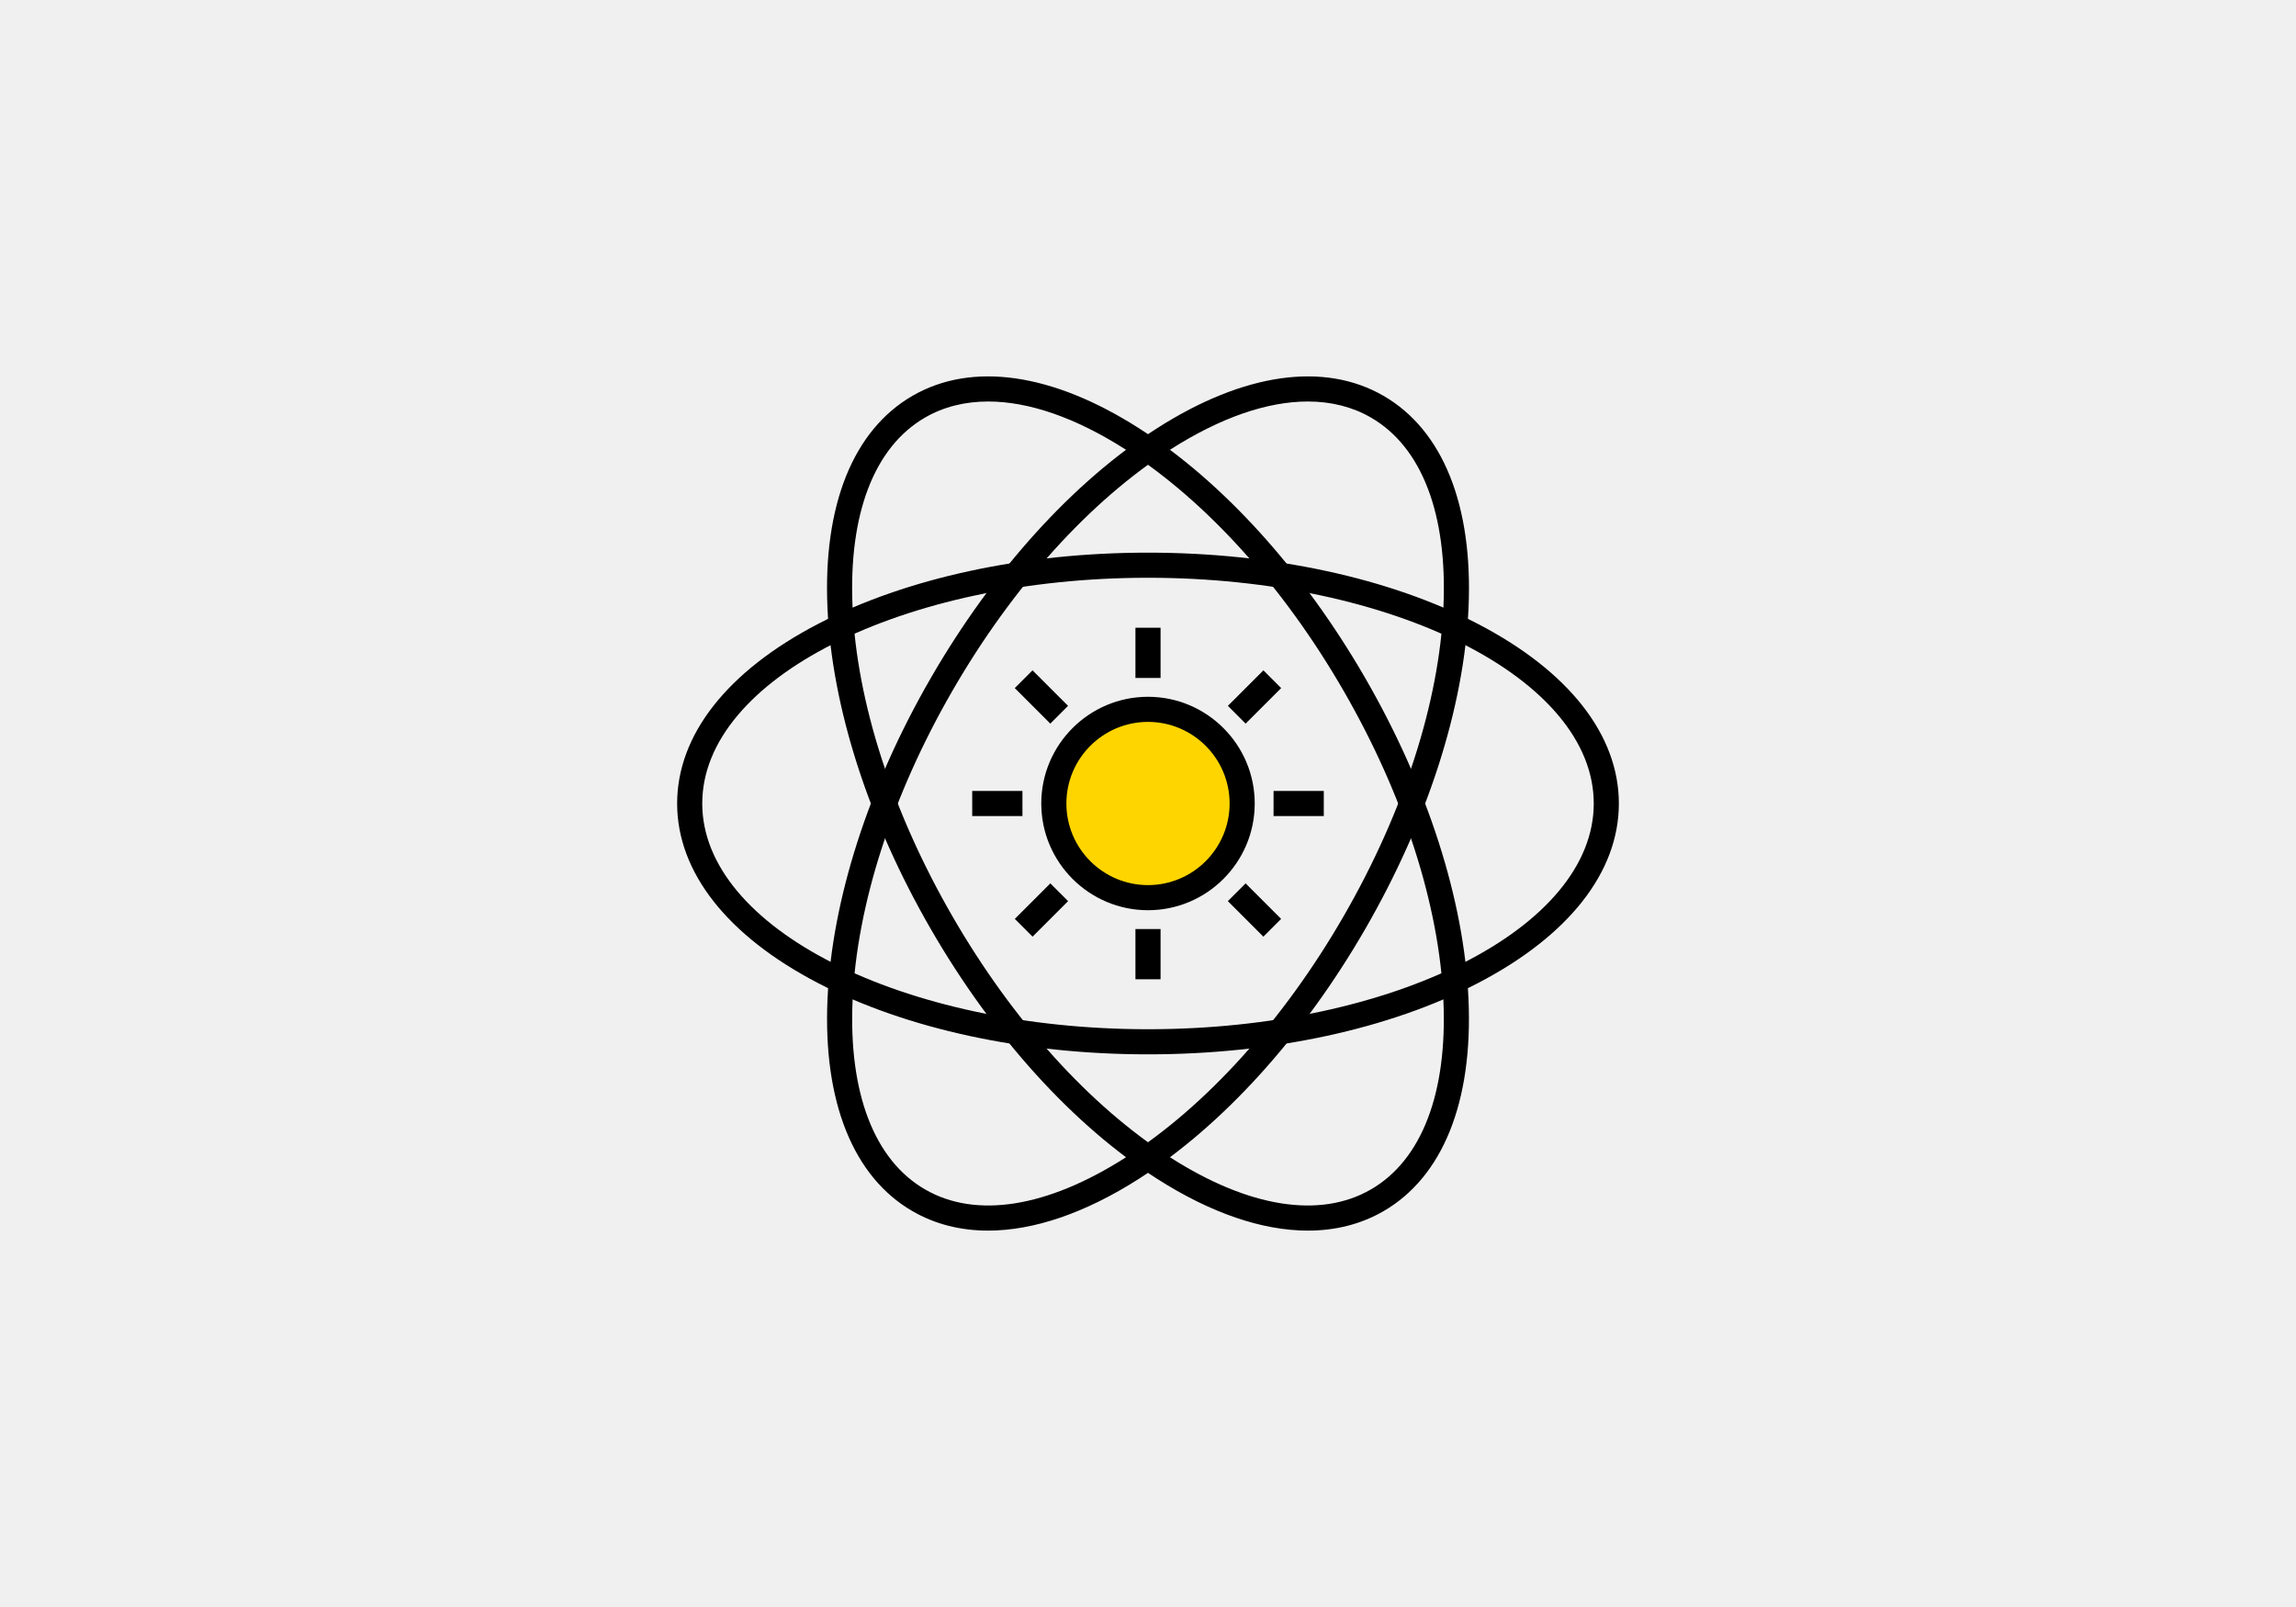
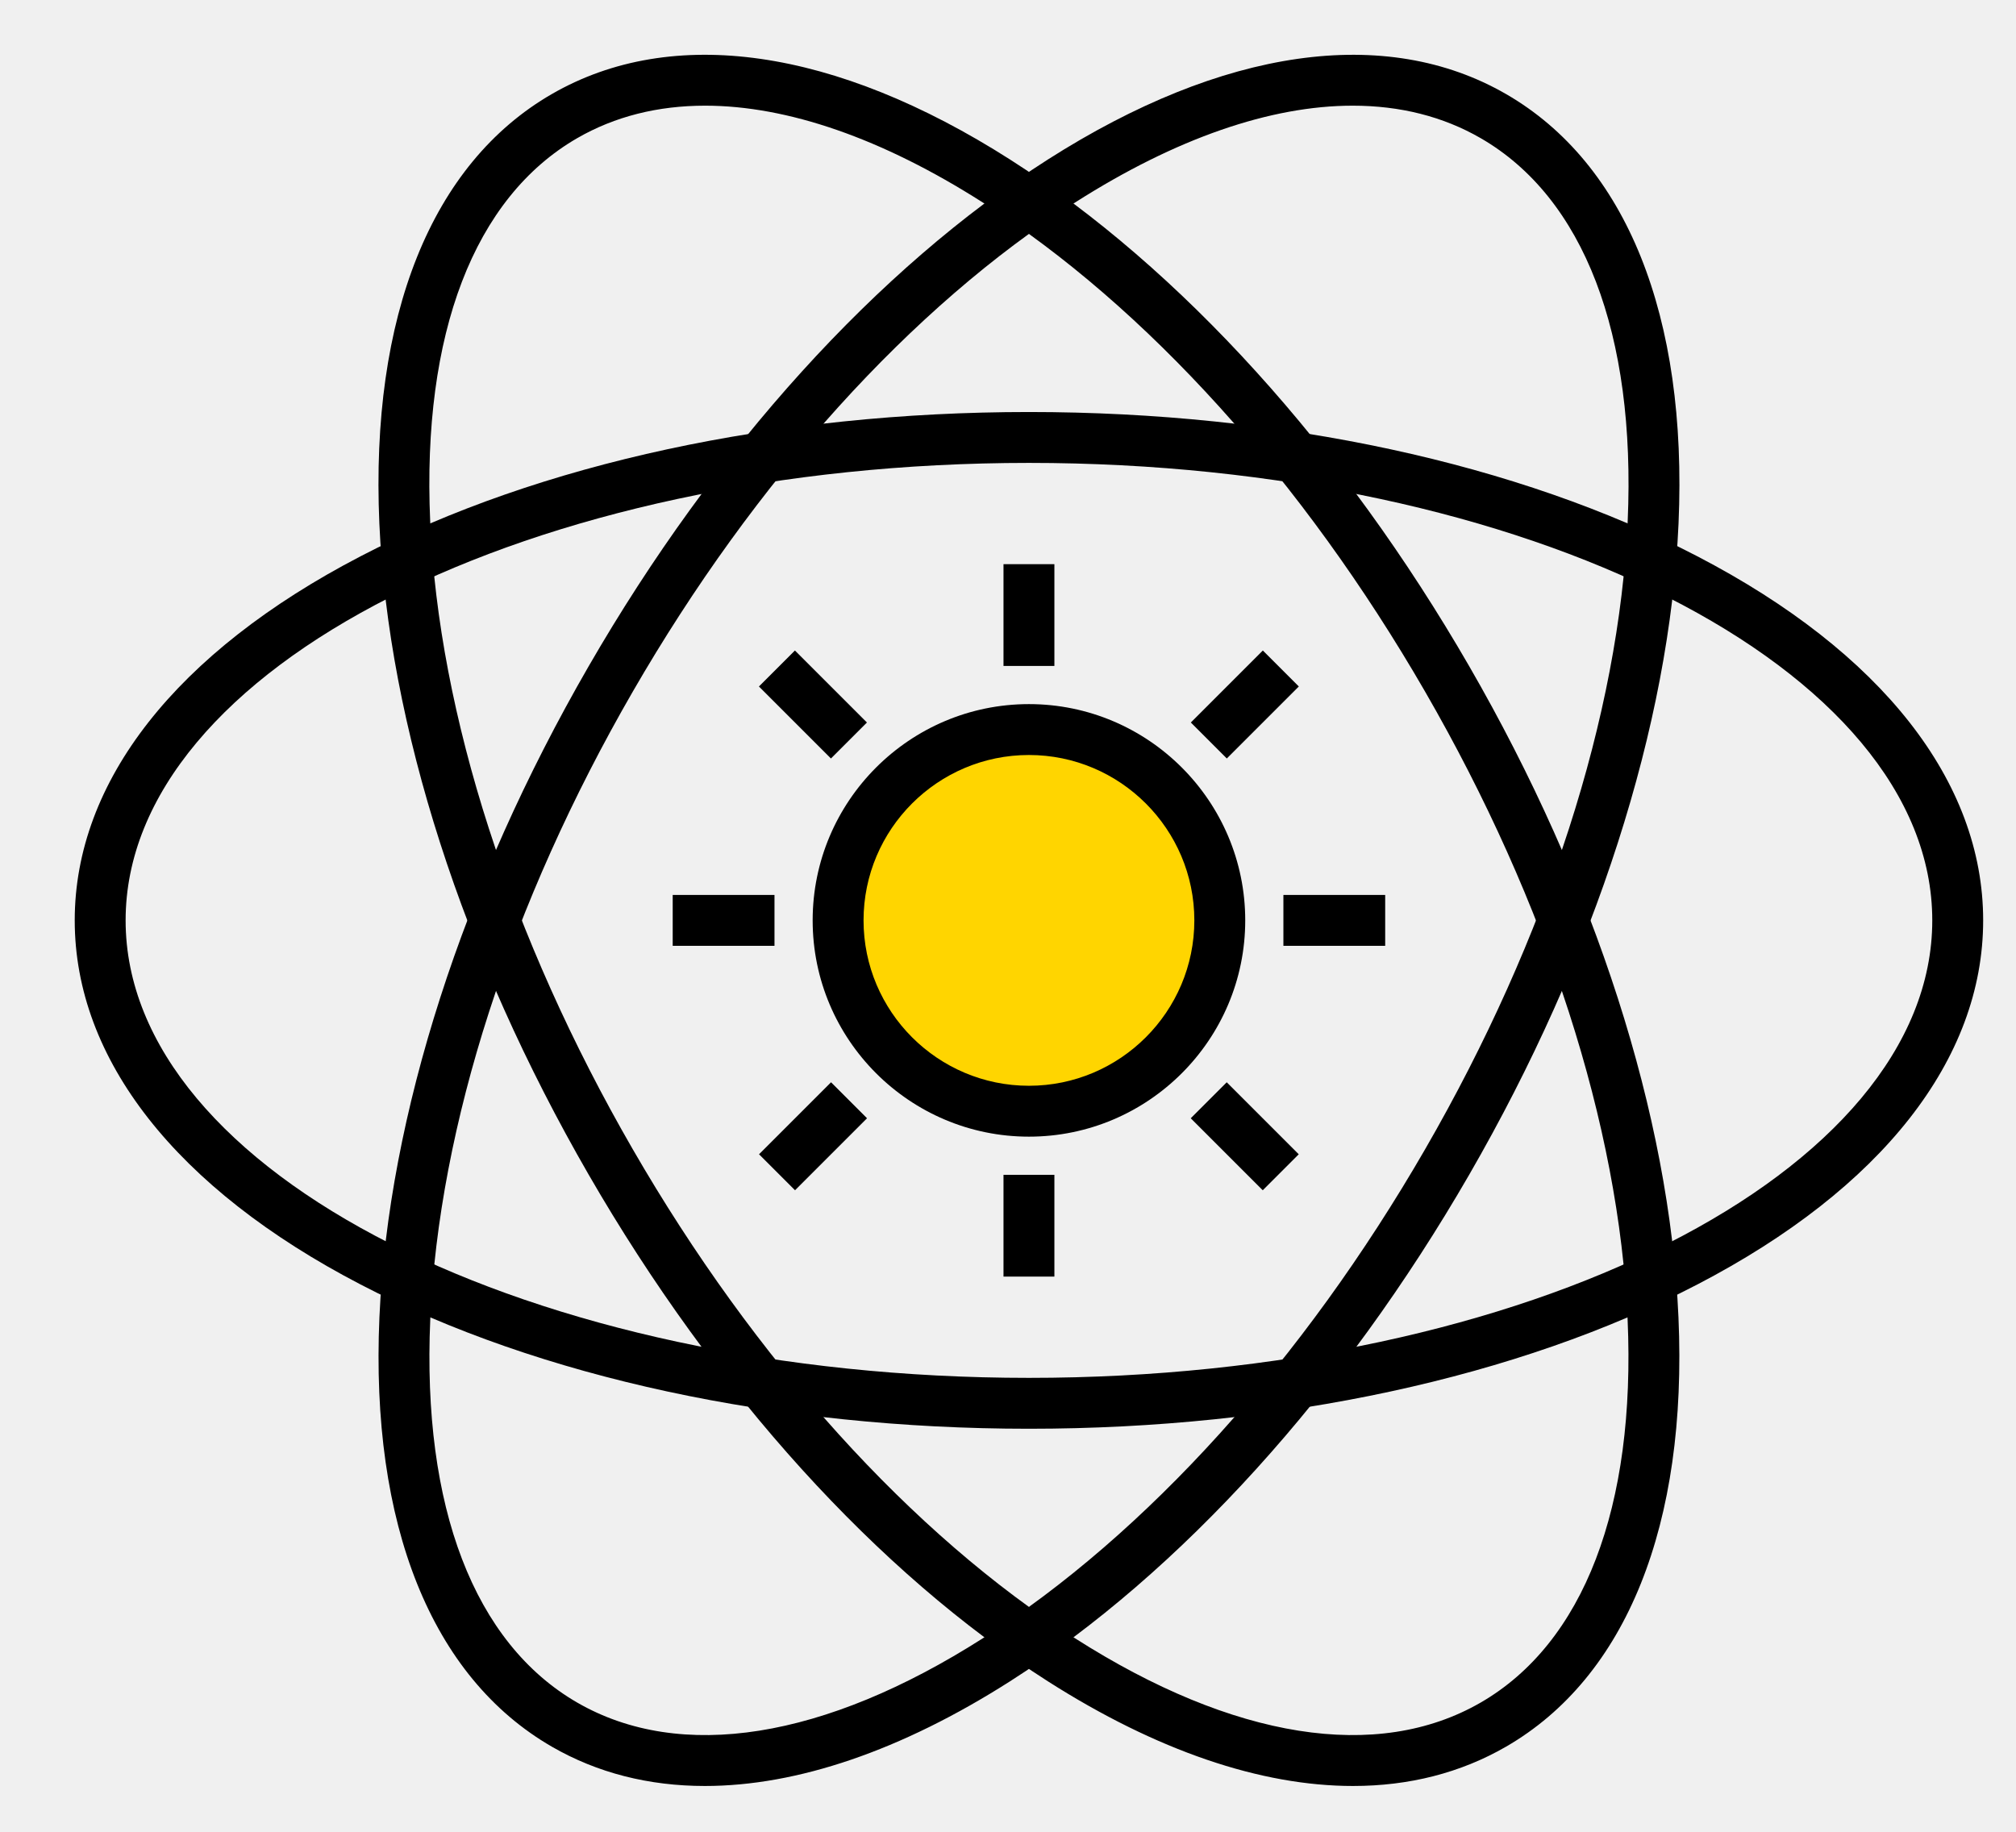
- <svg xmlns="http://www.w3.org/2000/svg" id="master-artboard" viewBox="0 0 1400 980" width="1400px" height="980px" version="1.1" style="shape-rendering:geometricPrecision; text-rendering:geometricPrecision; image-rendering:optimizeQuality; fill-rule:evenodd; clip-rule:evenodd">
-   <g transform="matrix(3.828125, 0, 0, 3.828125, 210, 0.000004458737)">
-     <path d="M 126 148 H 130 V 156 H 126 V 148 Z" />
-     <path d="M 126 100 H 130 V 108 H 126 V 100 Z" />
-     <path d="M 100 126 H 108 V 130 H 100 V 126 Z" />
-     <path d="M 148 126 H 156 V 130 H 148 V 126 Z" />
-     <path d="M 140.97 142.97 H 148.974 V 146.97 H 140.97 V 142.97 Z" transform="matrix(.7071 .7071 -.7071 .7071 144.96 -60.048)" />
-     <path d="M 107.03 109.03 H 115.034 V 113.03 H 107.03 V 109.03 Z" transform="matrix(.7071 .7071 -.7071 .7071 111.02 -45.99)" />
-     <path d="M 109.03 140.97 H 113.03 V 148.974 H 109.03 V 140.97 Z" transform="matrix(.7071 .7071 -.7071 .7071 135.03 -36.05)" />
-     <path d="M 142.97 107.03 H 146.97 V 115.034 H 142.97 V 107.03 Z" transform="matrix(.7071 .7071 -.7071 .7071 120.97 -69.989)" />
-     <path d="m153.47 196.04c-7.24 0-15.424-2.77-23.984-8.229-13.369-8.525-26.188-22.671-36.095-39.831s-15.748-35.333-16.447-51.174c-0.719-16.308 4.094-28.296 13.553-33.758s22.249-3.635 36.012 5.141c13.369 8.525 26.188 22.671 36.095 39.831s15.748 35.333 16.447 51.174c0.719 16.308-4.095 28.296-13.554 33.757-3.575 2.065-7.628 3.089-12.027 3.089zm-50.922-132.08c-3.711 0-7.094 0.845-10.051 2.552-8.104 4.678-12.208 15.374-11.558 30.117 0.671 15.21 6.323 32.737 15.916 49.351 9.592 16.614 21.943 30.271 34.78 38.458 12.443 7.935 23.757 9.727 31.861 5.05 8.104-4.678 12.208-15.374 11.558-30.117-0.671-15.21-6.323-32.737-15.916-49.351-9.592-16.614-21.943-30.271-34.78-38.458-7.903-5.04-15.351-7.602-21.81-7.602z" />
-     <path d="m102.53 196.04c-4.4 0-8.451-1.023-12.027-3.088-9.459-5.461-14.272-17.45-13.554-33.757 0.699-15.841 6.54-34.015 16.447-51.174s22.726-31.305 36.095-39.831c13.762-8.775 26.553-10.604 36.012-5.141 9.459 5.461 14.272 17.45 13.554 33.757-0.699 15.841-6.54 34.015-16.447 51.174s-22.726 31.305-36.095 39.831c-8.56 5.458-16.744 8.229-23.985 8.229zm50.922-132.08c-6.459 0-13.906 2.562-21.811 7.602-12.837 8.187-25.188 21.844-34.78 38.458-9.593 16.614-15.245 34.14-15.916 49.351-0.65 14.743 3.454 25.439 11.558 30.117 8.102 4.677 19.417 2.885 31.861-5.05 12.837-8.187 25.188-21.844 34.78-38.458 9.593-16.614 15.245-34.14 15.916-49.351 0.65-14.743-3.454-25.439-11.558-30.117-2.955-1.706-6.34-2.552-10.05-2.552z" />
-     <path d="m128 167.96c-19.814 0-38.474-4.029-52.541-11.344-14.483-7.531-22.459-17.694-22.459-28.616s7.976-21.085 22.459-28.616c14.067-7.315 32.727-11.344 52.541-11.344s38.474 4.029 52.541 11.344c14.483 7.531 22.459 17.694 22.459 28.616s-7.976 21.085-22.459 28.616c-14.067 7.315-32.727 11.344-52.541 11.344zm0-75.92c-39.149 0-71 16.131-71 35.96s31.851 35.96 71 35.96 71-16.131 71-35.96-31.851-35.96-71-35.96z" />
-     <path d="M 143 128 A 15 15 0 0 1 128 143 A 15 15 0 0 1 113 128 A 15 15 0 0 1 128 113 A 15 15 0 0 1 143 128 Z" fill="#FF8C1A" style="fill: rgb(255, 213, 0);" />
-     <path d="m128 145c-9.374 0-17-7.626-17-17s7.626-17 17-17 17 7.626 17 17-7.626 17-17 17zm0-30c-7.168 0-13 5.832-13 13s5.832 13 13 13 13-5.832 13-13-5.832-13-13-13z" />
-     <path d="M 220.82 157.21" style="fill: rgb(255, 213, 0); fill-opacity: 1; stroke: rgb(0, 0, 0); stroke-opacity: 1; stroke-width: 0; paint-order: fill;" />
-     <path d="M 218.377 334.91" style="fill: rgb(255, 213, 0); fill-opacity: 1; stroke: rgb(0, 0, 0); stroke-opacity: 1; stroke-width: 0; paint-order: fill;" />
+ <svg xmlns="http://www.w3.org/2000/svg" id="master-artboard" viewBox="0 0 990.213 899.574" version="1.1" x="0px" y="0px" style="enable-background:new 0 0 1400 980;" width="990.213px" height="899.574px">
+   <rect id="ee-background" x="0" y="0" width="990.213" height="899.574" style="fill: white; fill-opacity: 0; pointer-events: none;" />
+   <g transform="matrix(1.632443, 0, 0, 1.632443, -637.3163, -347.7916)">
+     <g transform="matrix(3.828125, 0, 0, 3.828125, 210, 0.000004458737)">
+       <path d="M 126 148 H 130 V 156 H 126 V 148 Z" />
+       <path d="M 126 100 H 130 V 108 H 126 V 100 Z" />
+       <path d="M 100 126 H 108 V 130 H 100 V 126 Z" />
+       <path d="M 148 126 H 156 V 130 H 148 V 126 Z" />
+       <path d="M 140.97 142.97 H 148.974 V 146.97 H 140.97 V 142.97 Z" transform="matrix(.7071 .7071 -.7071 .7071 144.96 -60.048)" />
+       <path d="M 107.03 109.03 H 115.034 V 113.03 H 107.03 V 109.03 Z" transform="matrix(.7071 .7071 -.7071 .7071 111.02 -45.99)" />
+       <path d="M 109.03 140.97 H 113.03 V 148.974 H 109.03 V 140.97 Z" transform="matrix(.7071 .7071 -.7071 .7071 135.03 -36.05)" />
+       <path d="M 142.97 107.03 H 146.97 V 115.034 H 142.97 V 107.03 Z" transform="matrix(.7071 .7071 -.7071 .7071 120.97 -69.989)" />
+       <path d="m153.47 196.04c-7.24 0-15.424-2.77-23.984-8.229-13.369-8.525-26.188-22.671-36.095-39.831s-15.748-35.333-16.447-51.174c-0.719-16.308 4.094-28.296 13.553-33.758s22.249-3.635 36.012 5.141c13.369 8.525 26.188 22.671 36.095 39.831s15.748 35.333 16.447 51.174c0.719 16.308-4.095 28.296-13.554 33.757-3.575 2.065-7.628 3.089-12.027 3.089zm-50.922-132.08c-3.711 0-7.094 0.845-10.051 2.552-8.104 4.678-12.208 15.374-11.558 30.117 0.671 15.21 6.323 32.737 15.916 49.351 9.592 16.614 21.943 30.271 34.78 38.458 12.443 7.935 23.757 9.727 31.861 5.05 8.104-4.678 12.208-15.374 11.558-30.117-0.671-15.21-6.323-32.737-15.916-49.351-9.592-16.614-21.943-30.271-34.78-38.458-7.903-5.04-15.351-7.602-21.81-7.602z" />
+       <path d="m102.53 196.04c-4.4 0-8.451-1.023-12.027-3.088-9.459-5.461-14.272-17.45-13.554-33.757 0.699-15.841 6.54-34.015 16.447-51.174s22.726-31.305 36.095-39.831c13.762-8.775 26.553-10.604 36.012-5.141 9.459 5.461 14.272 17.45 13.554 33.757-0.699 15.841-6.54 34.015-16.447 51.174s-22.726 31.305-36.095 39.831c-8.56 5.458-16.744 8.229-23.985 8.229zm50.922-132.08c-6.459 0-13.906 2.562-21.811 7.602-12.837 8.187-25.188 21.844-34.78 38.458-9.593 16.614-15.245 34.14-15.916 49.351-0.65 14.743 3.454 25.439 11.558 30.117 8.102 4.677 19.417 2.885 31.861-5.05 12.837-8.187 25.188-21.844 34.78-38.458 9.593-16.614 15.245-34.14 15.916-49.351 0.65-14.743-3.454-25.439-11.558-30.117-2.955-1.706-6.34-2.552-10.05-2.552z" />
+       <path d="m128 167.96c-19.814 0-38.474-4.029-52.541-11.344-14.483-7.531-22.459-17.694-22.459-28.616s7.976-21.085 22.459-28.616c14.067-7.315 32.727-11.344 52.541-11.344s38.474 4.029 52.541 11.344c14.483 7.531 22.459 17.694 22.459 28.616s-7.976 21.085-22.459 28.616c-14.067 7.315-32.727 11.344-52.541 11.344zm0-75.92c-39.149 0-71 16.131-71 35.96s31.851 35.96 71 35.96 71-16.131 71-35.96-31.851-35.96-71-35.96z" />
+       <path d="M 143 128 A 15 15 0 0 1 128 143 A 15 15 0 0 1 113 128 A 15 15 0 0 1 128 113 A 15 15 0 0 1 143 128 Z" fill="#FF8C1A" style="fill: rgb(255, 213, 0);" />
+       <path d="m128 145c-9.374 0-17-7.626-17-17s7.626-17 17-17 17 7.626 17 17-7.626 17-17 17zm0-30c-7.168 0-13 5.832-13 13s5.832 13 13 13 13-5.832 13-13-5.832-13-13-13z" />
+       <path d="M 220.82 157.21" style="fill: rgb(255, 213, 0); fill-opacity: 1; stroke: rgb(0, 0, 0); stroke-opacity: 1; stroke-width: 0; paint-order: fill;" />
+       <path d="M 218.377 334.91" style="fill: rgb(255, 213, 0); fill-opacity: 1; stroke: rgb(0, 0, 0); stroke-opacity: 1; stroke-width: 0; paint-order: fill;" />
+     </g>
  </g>
</svg>
